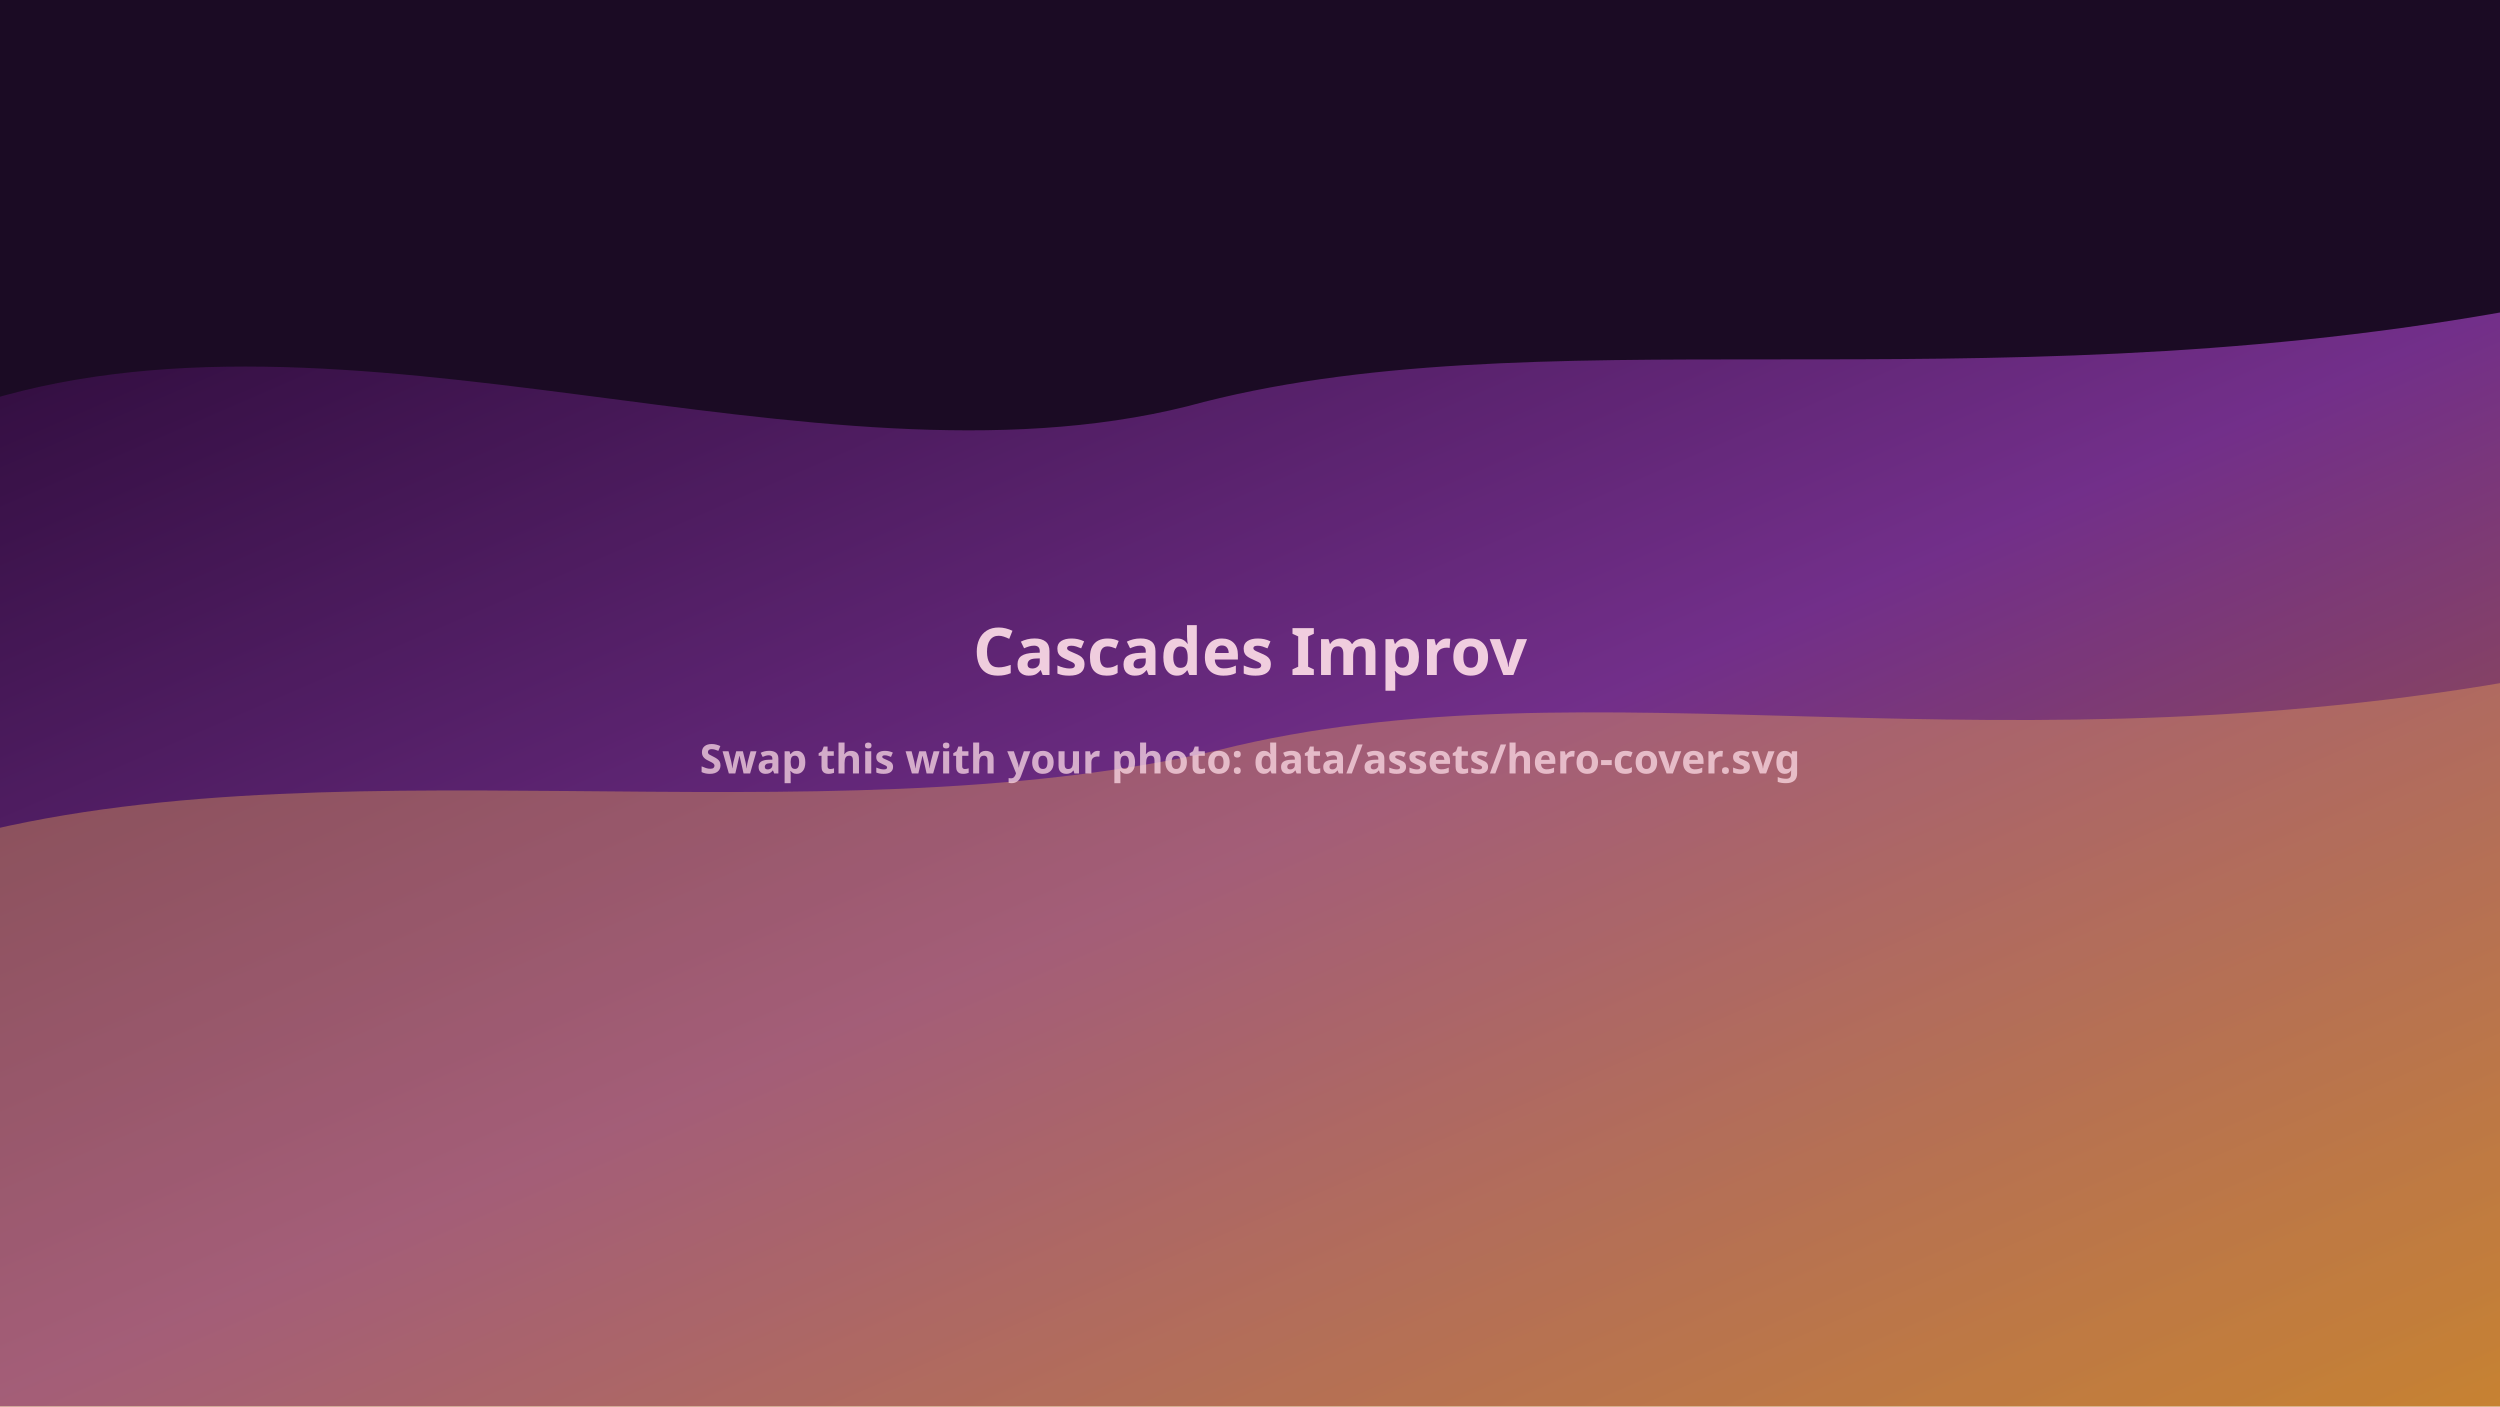
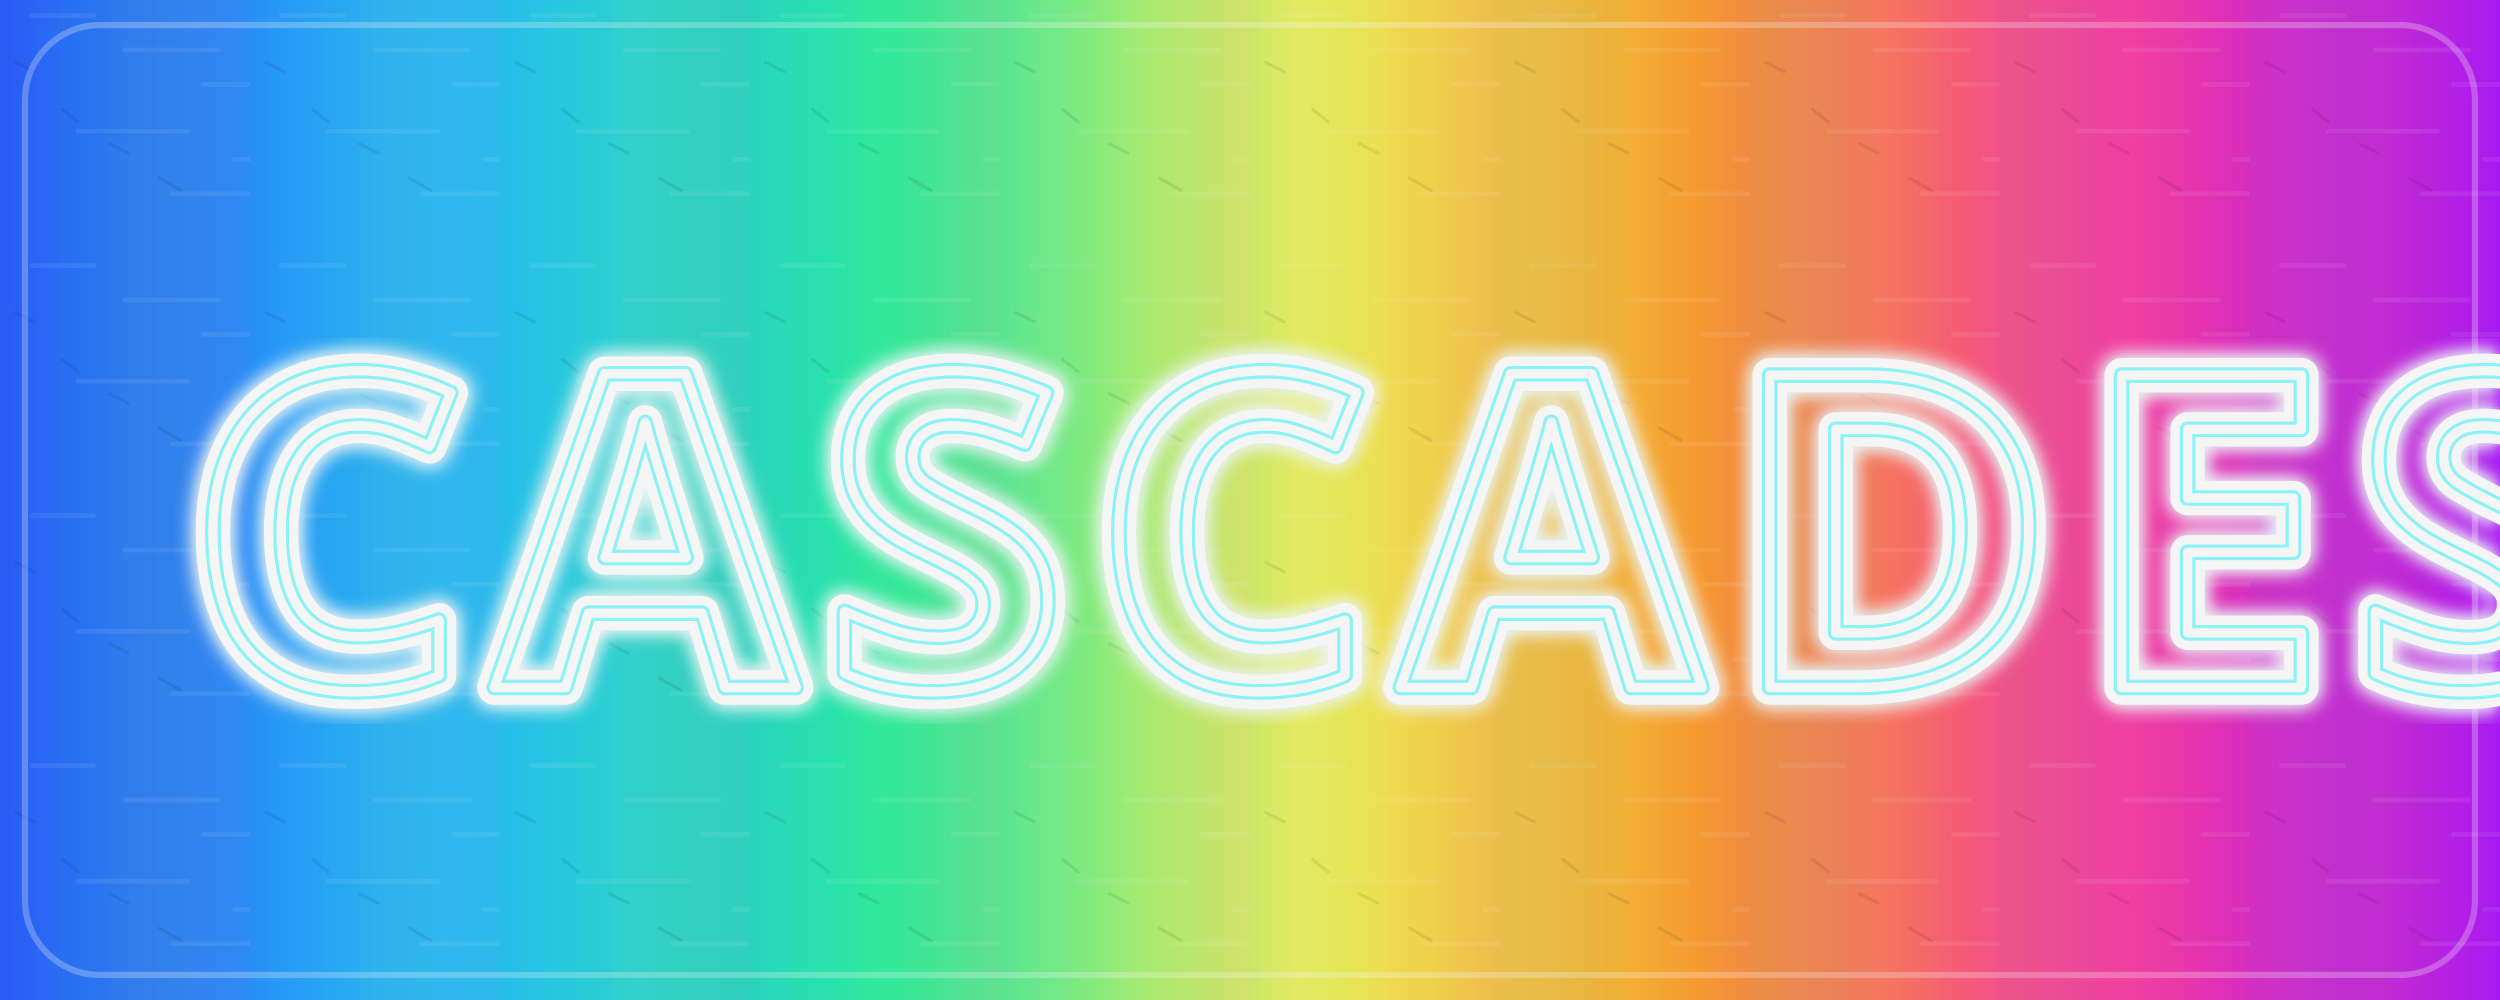
- <svg xmlns="http://www.w3.org/2000/svg" width="1600" height="900" viewBox="0 0 1600 900">
+ <svg xmlns="http://www.w3.org/2000/svg" viewBox="0 0 1600 640" role="img" aria-labelledby="title desc">
  <defs>
-     <linearGradient id="river" x1="0%" y1="0%" x2="100%" y2="100%">
-       <stop offset="0%" stop-color="#3b0d4a" />
-       <stop offset="50%" stop-color="#a845c8" />
-       <stop offset="100%" stop-color="#ff9f1c" />
+     <linearGradient id="bg" x1="0%" x2="100%" y1="50%" y2="50%">
+       <stop offset="0%" stop-color="#2b5cff" />
+       <stop offset="18%" stop-color="#28c3ff" />
+       <stop offset="36%" stop-color="#2cf2a3" />
+       <stop offset="52%" stop-color="#f6f75e" />
+       <stop offset="68%" stop-color="#ffa22f" />
+       <stop offset="84%" stop-color="#ff3ca6" />
+       <stop offset="100%" stop-color="#ad1aff" />
    </linearGradient>
+     <pattern id="texture" x="0" y="0" width="160" height="160" patternUnits="userSpaceOnUse">
+       <rect width="160" height="160" fill="url(#bg)" opacity="0.05" />
+       <path d="M20 10h40m20 22h60m-10 22h40m-120 30h70m30 18h50m-90 22h110" stroke="#ffffff" stroke-width="3" stroke-linecap="round" opacity="0.08" />
+       <path d="M10 40l12 6m18 24l10 8m20 14l12 6m20 16l14 8" stroke="#000" stroke-width="2" stroke-linecap="round" opacity="0.08" />
+     </pattern>
+     <filter id="glow">
+       <feGaussianBlur stdDeviation="6" result="blur" />
+       <feMerge>
+         <feMergeNode in="blur" />
+         <feMergeNode in="blur" />
+         <feMergeNode in="SourceGraphic" />
+       </feMerge>
+     </filter>
  </defs>
-   <rect width="1600" height="900" fill="#1b0b24" />
-   <path d="M-20 260 C 220 180 520 320 760 260 C 980 200 1260 260 1600 200 L 1600 900 L -20 900 Z" fill="url(#river)" opacity="0.62" />
-   <path d="M-40 540 C 200 470 520 540 780 480 C 1020 420 1280 500 1640 430 L 1640 920 L -40 920 Z" fill="#ffb457" opacity="0.35" />
-   <g fill="#ffdfe9" opacity="0.9" font-family="'DM Sans','Trebuchet MS',sans-serif" font-size="42" font-weight="700" text-anchor="middle">
-     <text x="50%" y="48%">Cascades Improv</text>
-     <text x="50%" y="55%" font-size="26" opacity="0.8">Swap this with your photo: data/assets/hero-cover.svg</text>
+   <rect width="1600" height="640" fill="url(#bg)" />
+   <rect width="1600" height="640" fill="url(#texture)" />
+   <rect x="16" y="16" width="1568" height="608" rx="48" ry="48" fill="none" stroke="rgba(255,255,255,0.28)" stroke-width="4" />
+   <g filter="url(#glow)" transform="translate(120 120)">
+     <text x="0" y="320" font-family="'Poppins','Manrope','Trebuchet MS',sans-serif" font-size="280" font-weight="800" letter-spacing="18" fill="none" stroke="#fff" stroke-width="22" stroke-linejoin="round">CASCADES</text>
+     <text x="0" y="320" font-family="'Poppins','Manrope','Trebuchet MS',sans-serif" font-size="280" font-weight="800" letter-spacing="18" fill="none" stroke="#7efbff" stroke-width="10" stroke-linejoin="round" opacity="0.85">CASCADES</text>
+     <text x="0" y="320" font-family="'Poppins','Manrope','Trebuchet MS',sans-serif" font-size="280" font-weight="800" letter-spacing="18" fill="none" stroke="#ffffff" stroke-width="6" stroke-linejoin="round">CASCADES</text>
  </g>
+   <rect width="1600" height="640" fill="rgba(0,0,0,0.04)" />
</svg>
